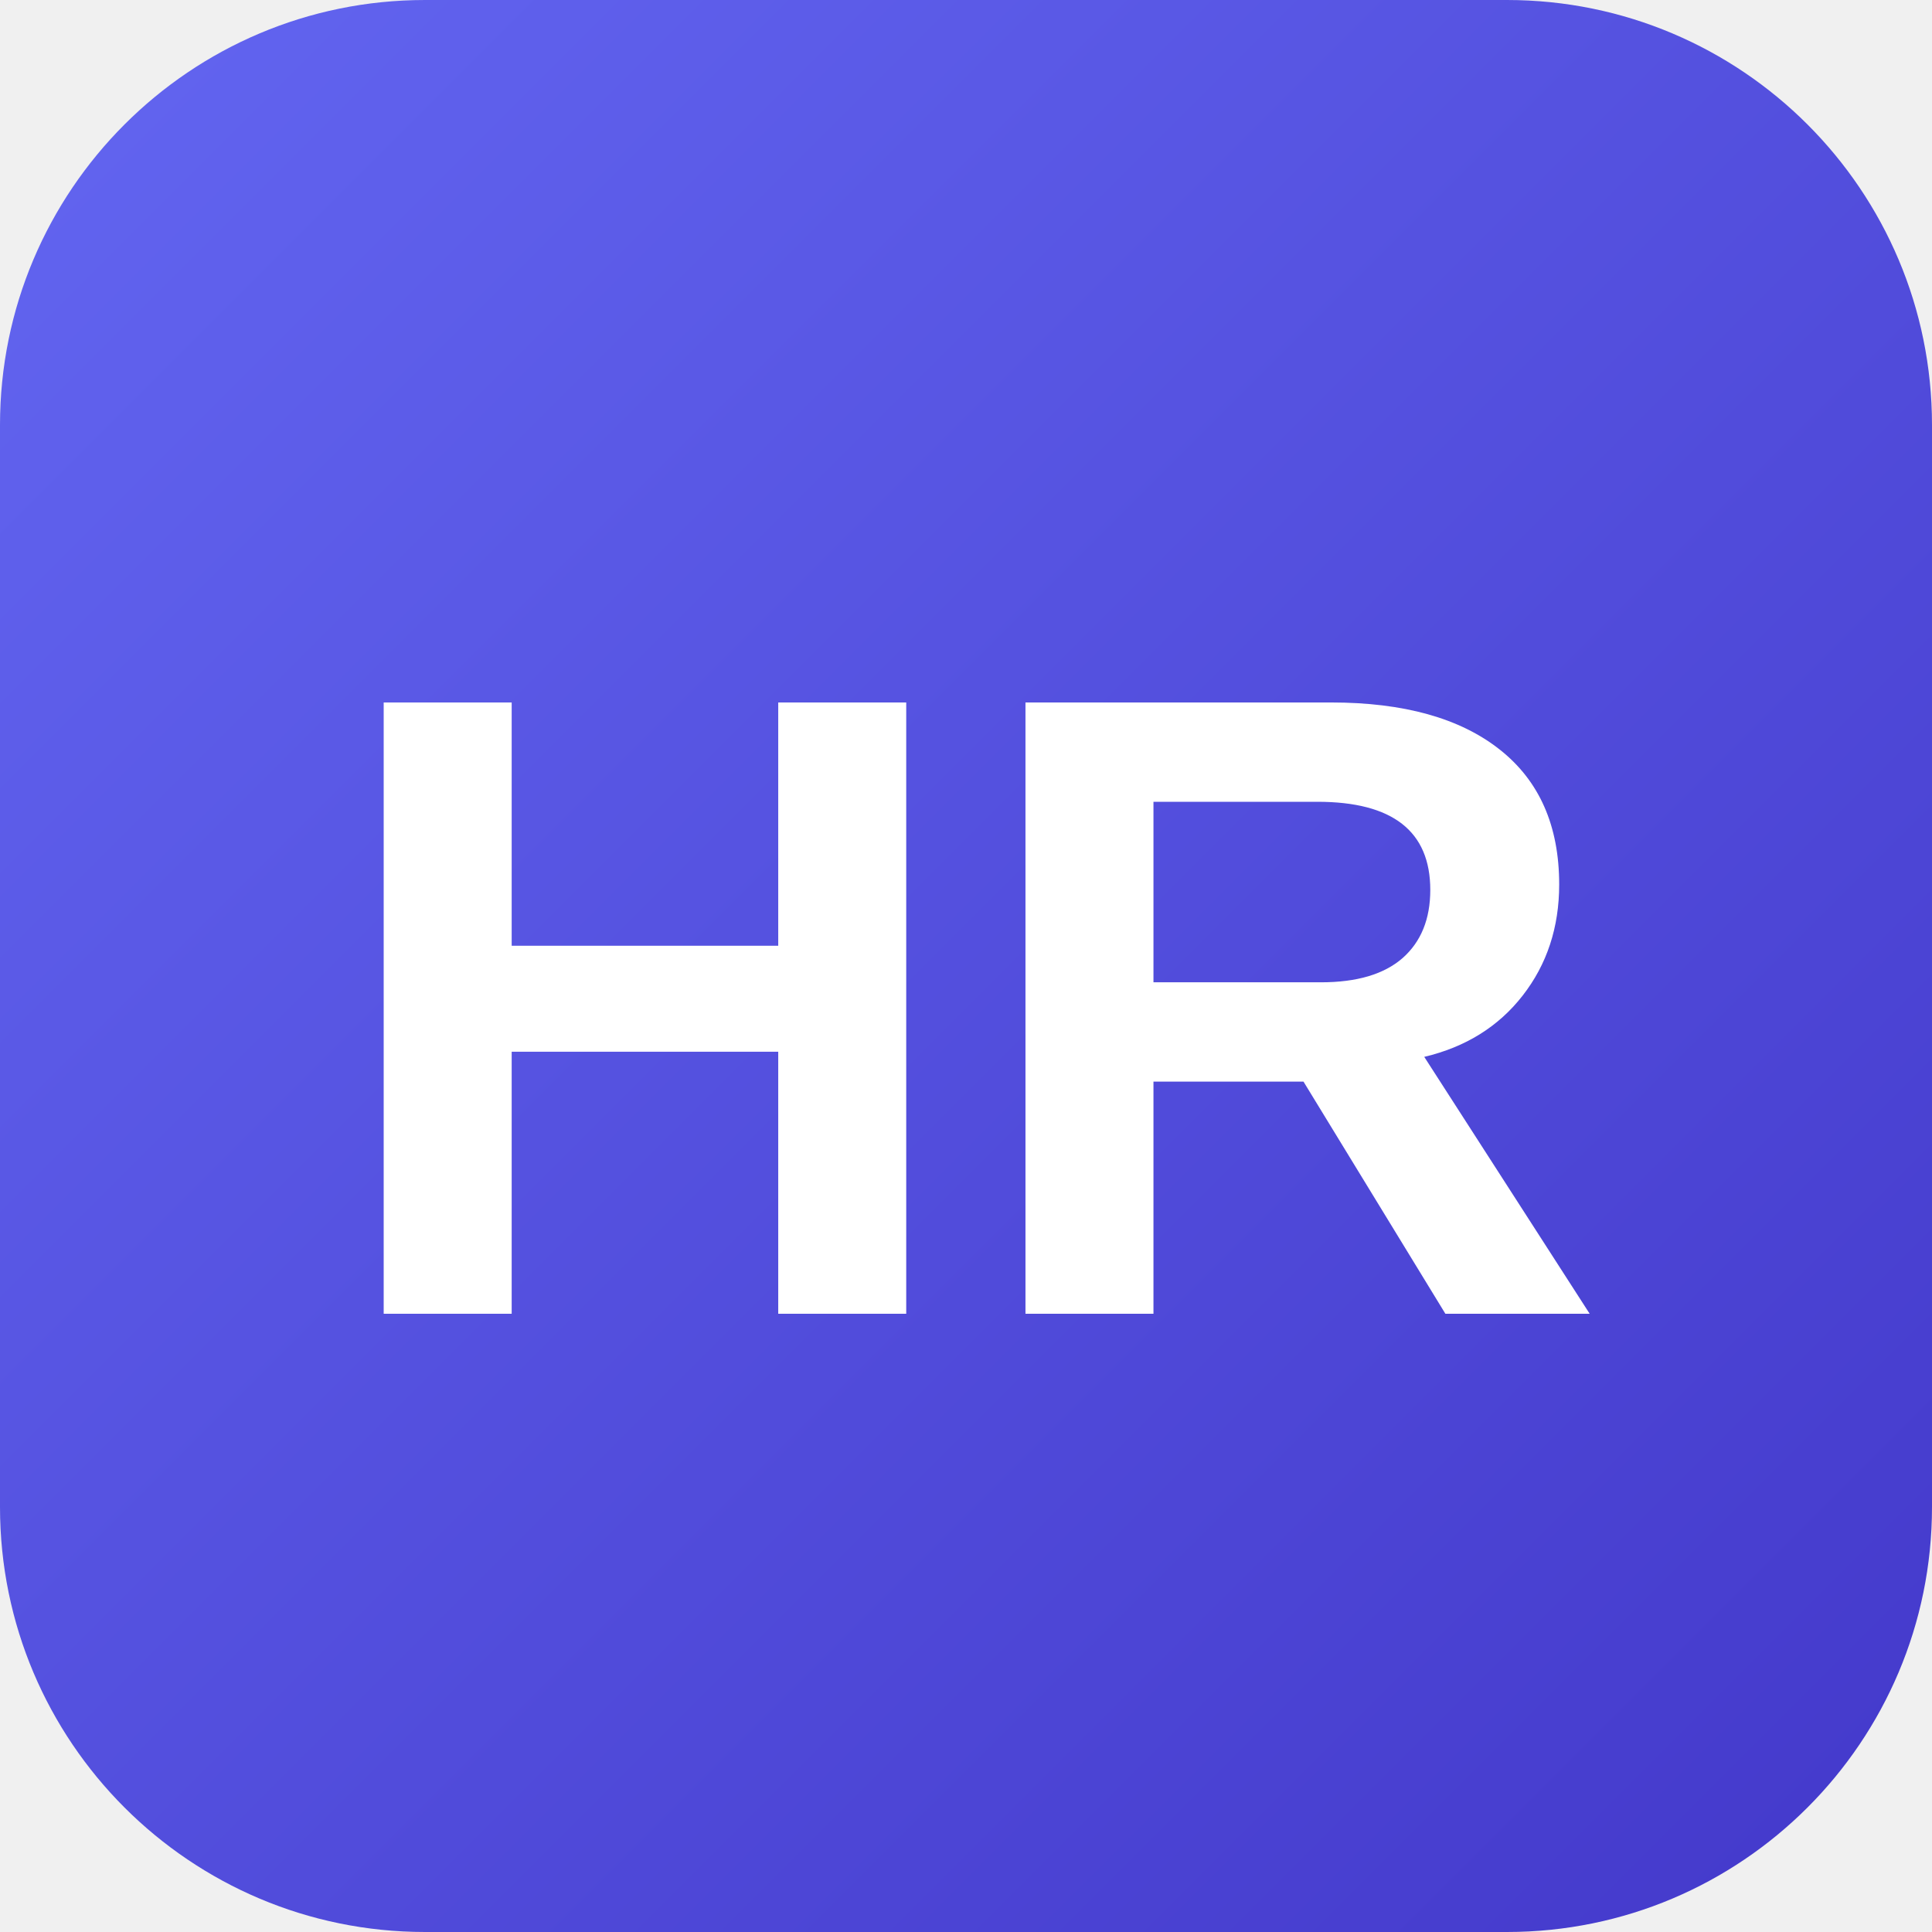
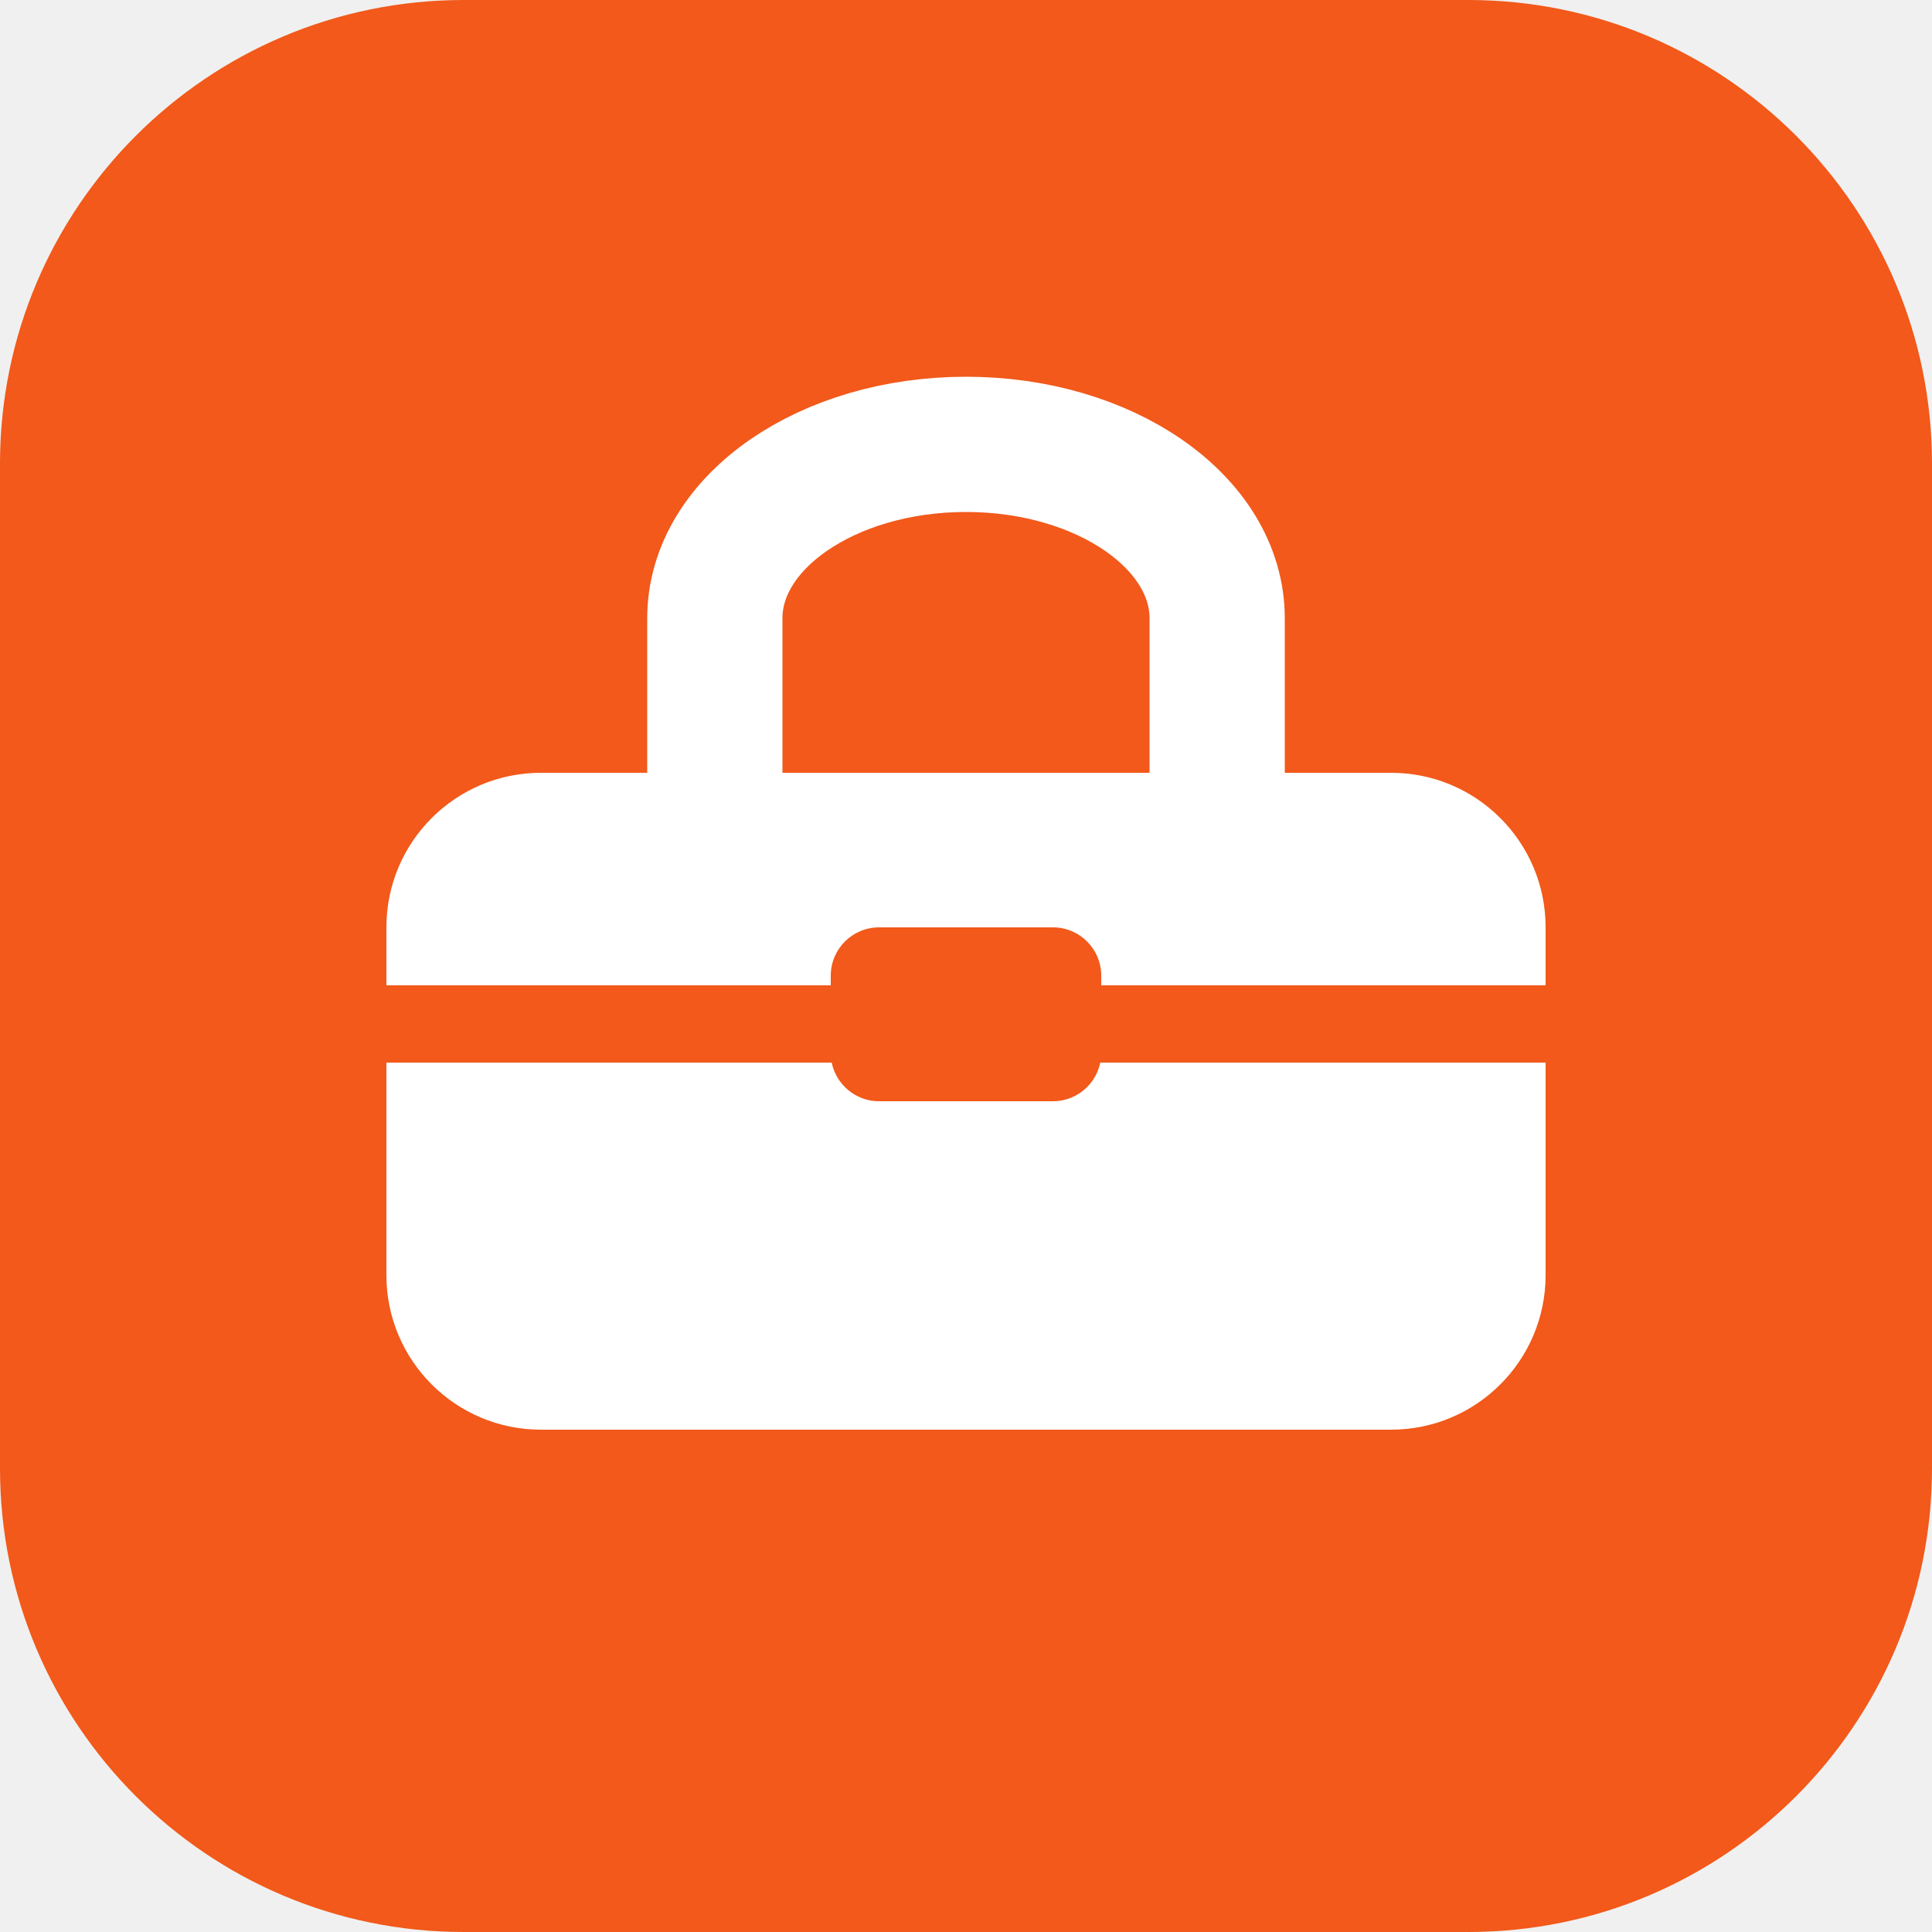
<svg xmlns="http://www.w3.org/2000/svg" viewBox="0 0 100 100">
-   <defs>
-     <linearGradient id="bg" x1="0%" y1="0%" x2="100%" y2="100%">
-       <stop offset="0%" stop-color="#6366f1" />
-       <stop offset="100%" stop-color="#4338ca" />
-     </linearGradient>
-   </defs>
-   <rect width="100" height="100" rx="22" fill="url(#bg)" />
-   <text x="50" y="68" text-anchor="middle" font-family="Arial, Helvetica, sans-serif" font-weight="800" font-size="46" fill="#ffffff">HR</text>
+   <rect width="100" height="100" rx="24" fill="#f2591a" />
+   <path d="M37 40 V32 a13 9 0 0 1 26 0 V40" fill="none" stroke="#ffffff" stroke-width="7" stroke-linecap="round" />
+   <rect x="20" y="40" width="60" height="34" rx="8" fill="#ffffff" />
+   <line x1="20" y1="53" x2="80" y2="53" stroke="#f2591a" stroke-width="4" />
+   <rect x="43" y="48" width="14" height="9" rx="2.5" fill="#f2591a" />
</svg>
